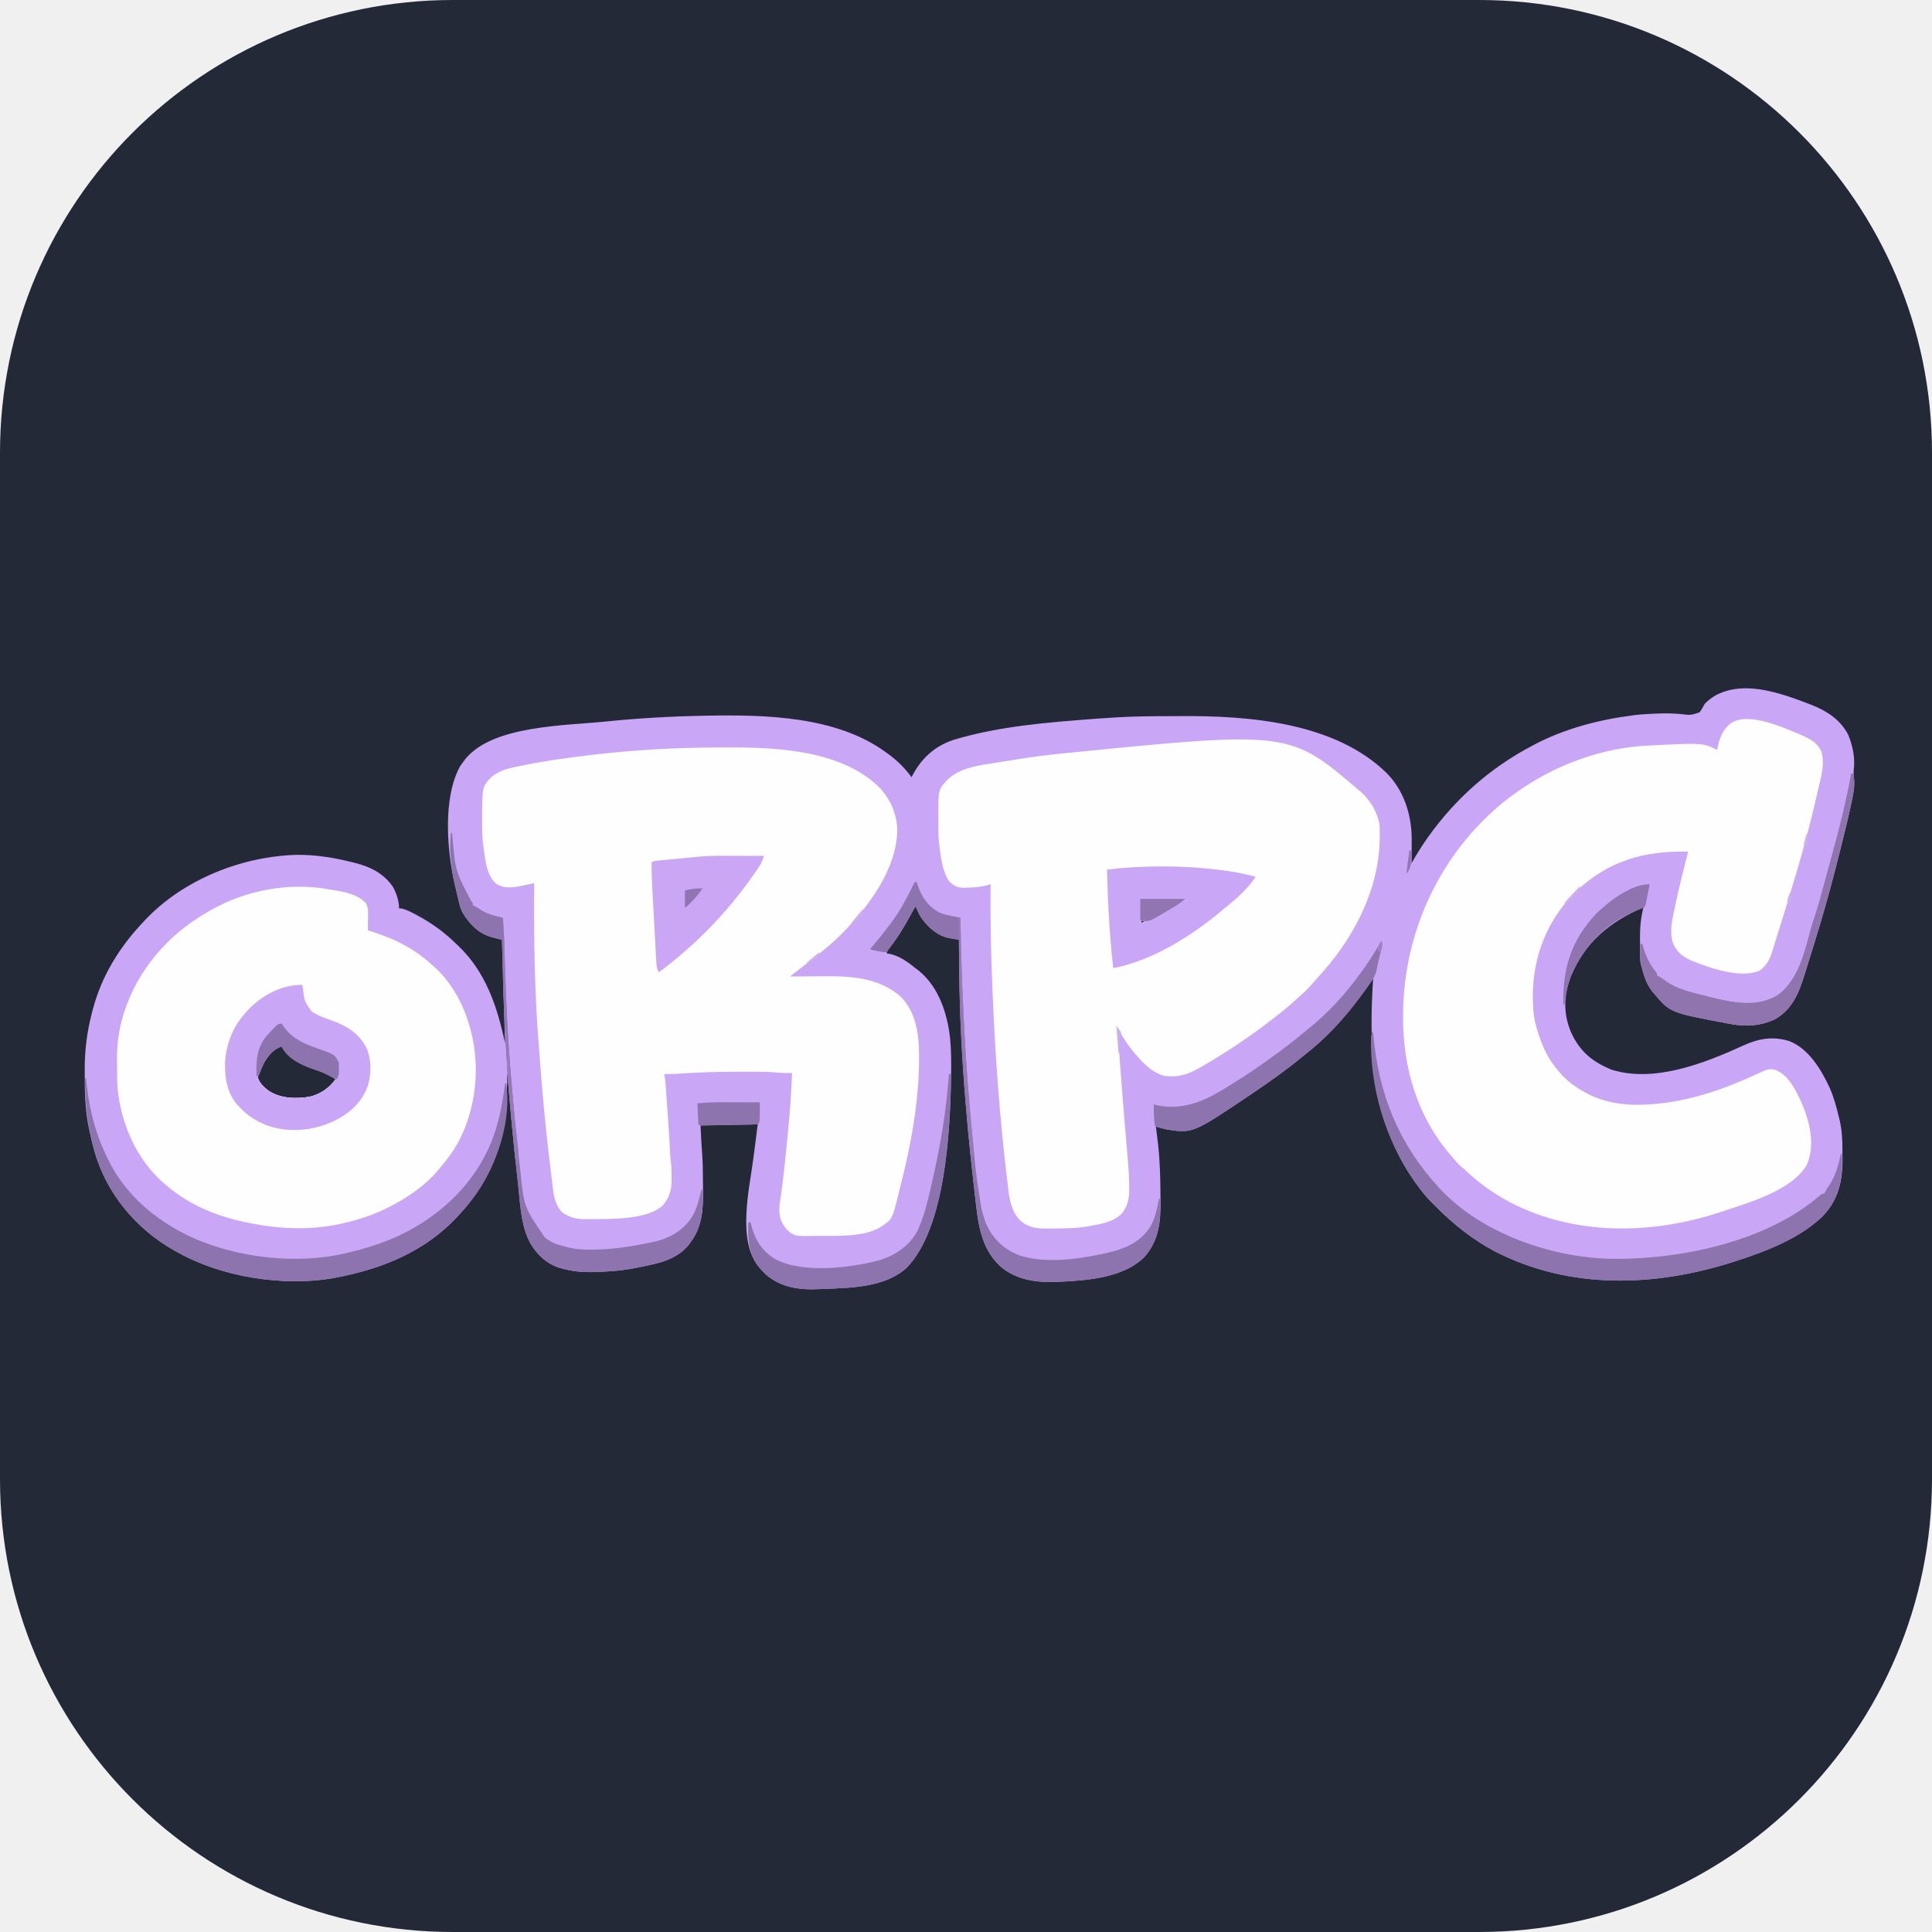
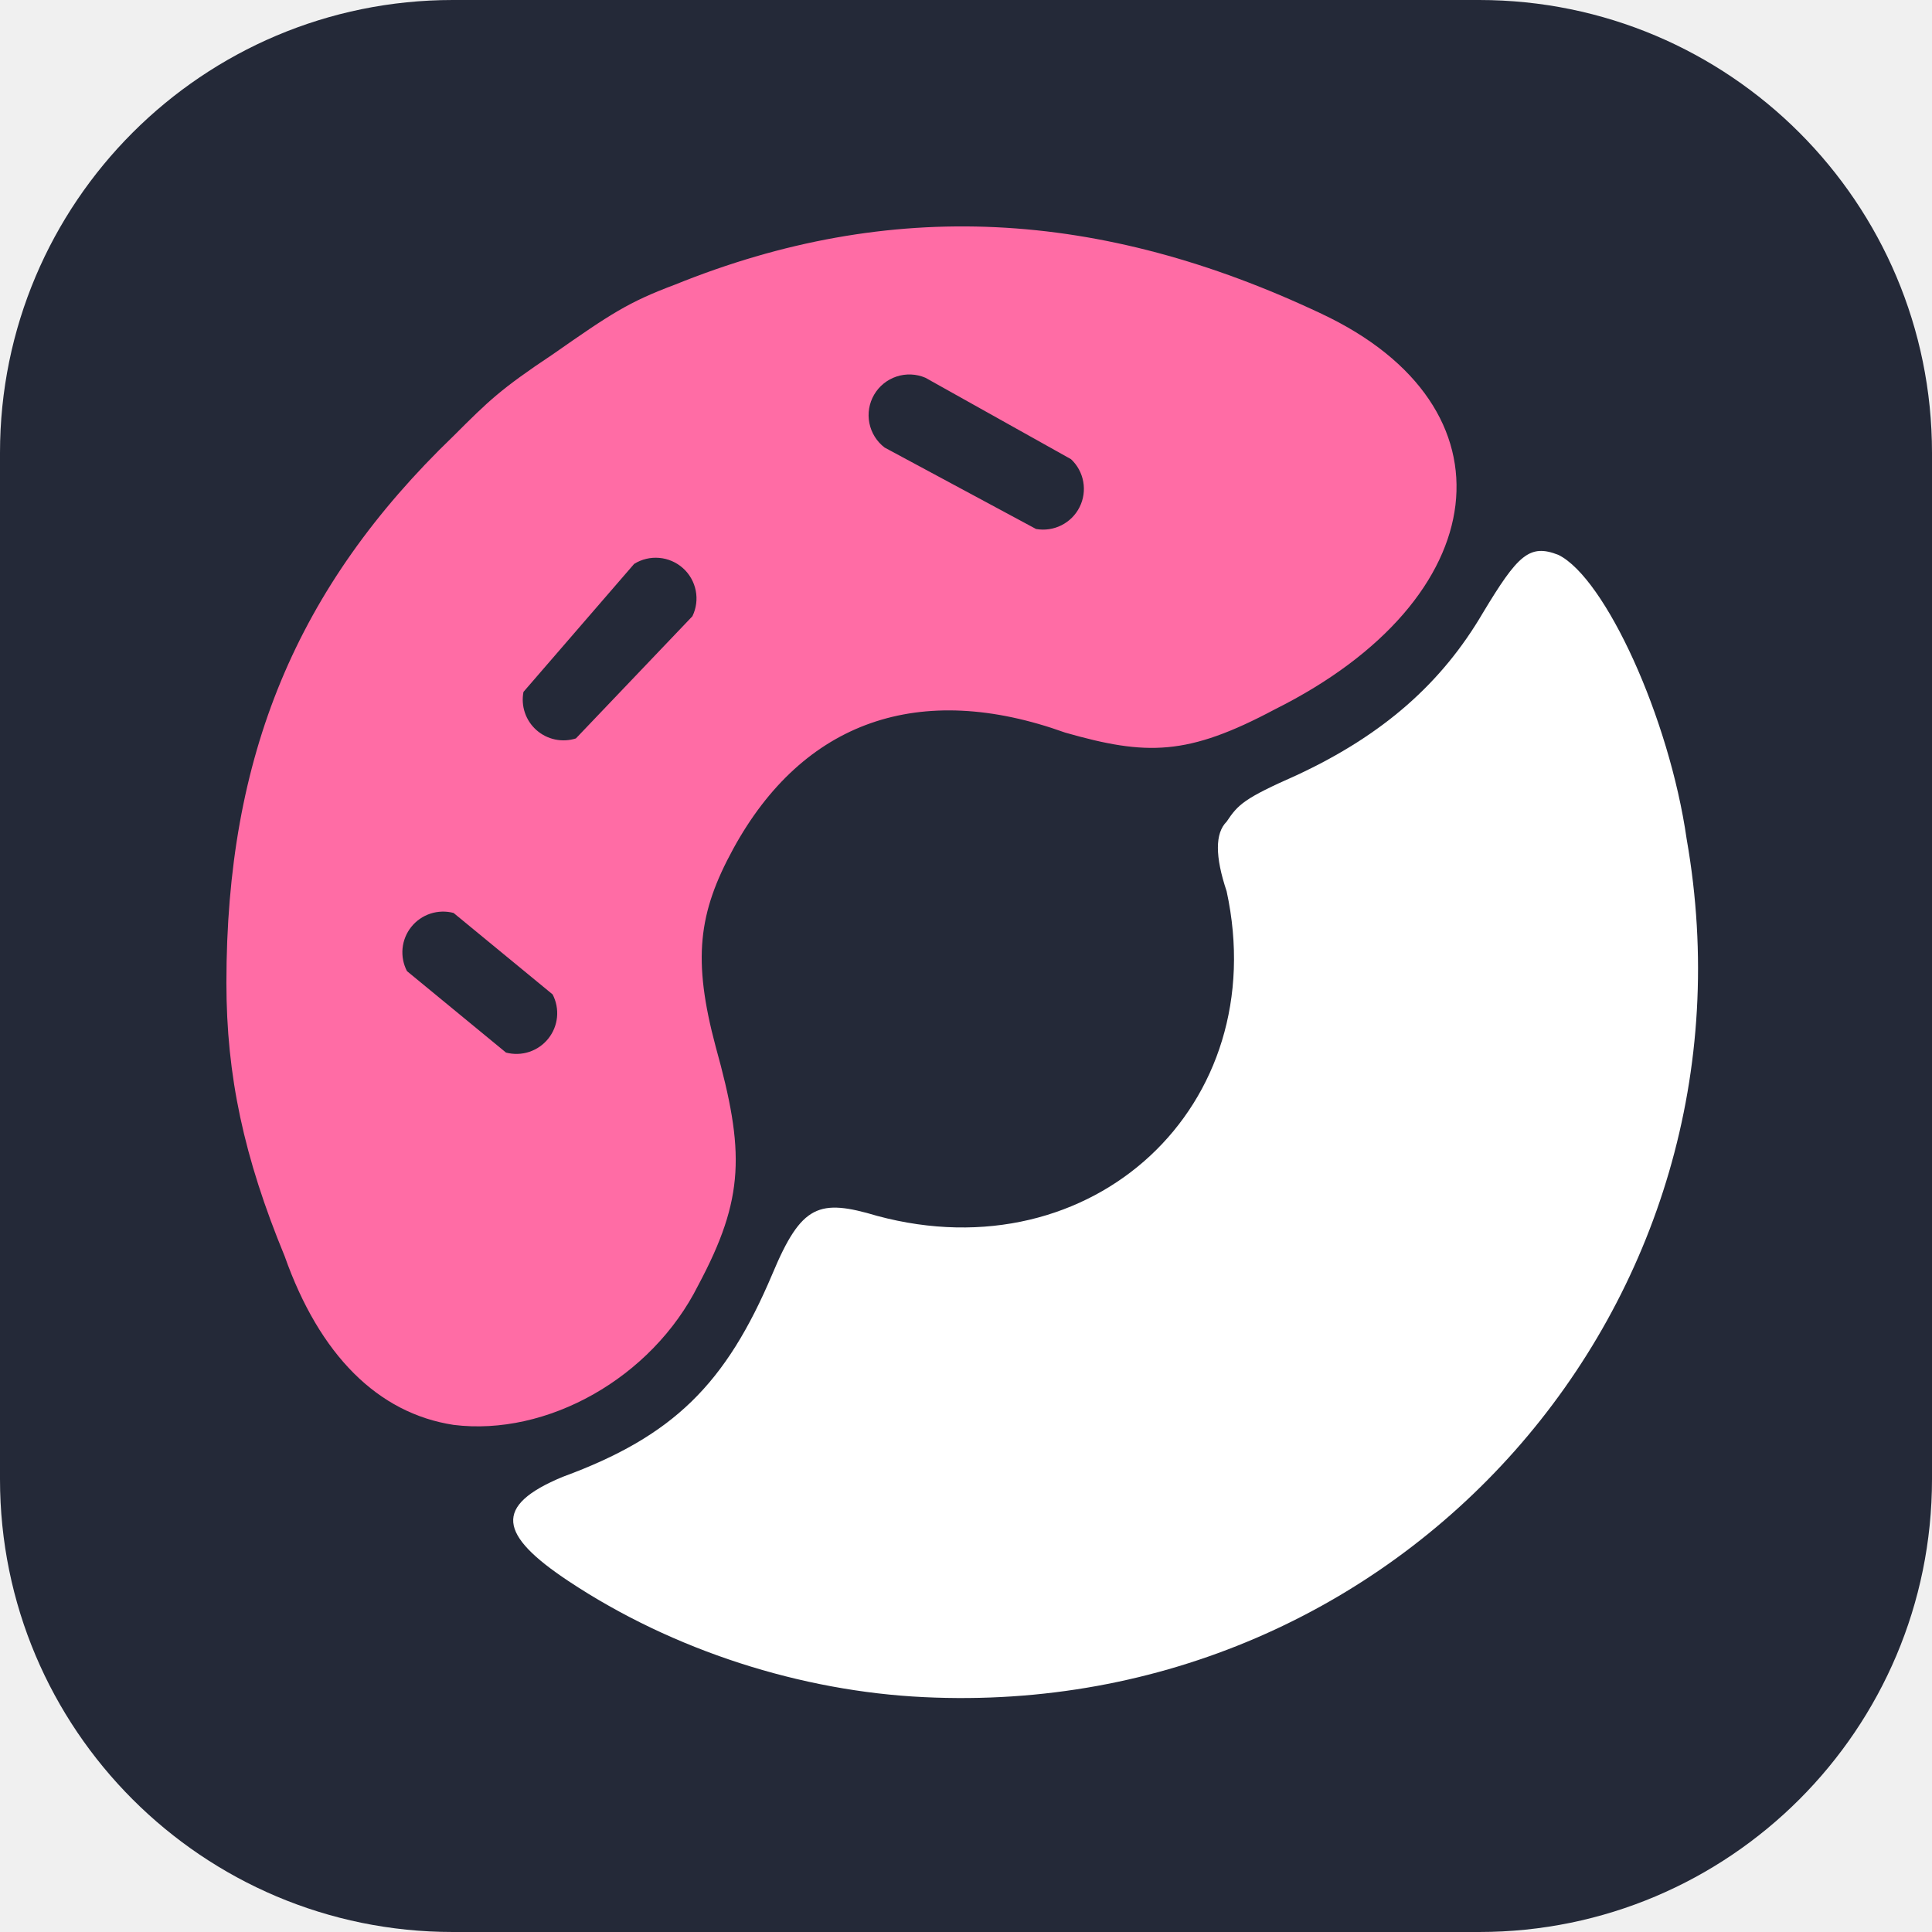
- <svg xmlns="http://www.w3.org/2000/svg" width="256" height="256" id="orpc" viewBox="0 0 256 256" fill="none">
-   <g clip-path="url(#clip0_228_2)">
-     <path d="M196 0H60C26.863 0 0 26.863 0 60V196C0 229.137 26.863 256 60 256H196C229.137 256 256 229.137 256 196V60C256 26.863 229.137 0 196 0Z" fill="#242938" />
-     <path d="M239.664 93.259C239.807 93.314 239.807 93.314 239.953 93.369C242.035 94.179 243.89 95.356 244.932 97.428C245.514 98.915 245.842 100.492 245.623 102.082C245.591 102.509 245.616 102.842 245.67 103.262C245.751 104.127 245.631 104.886 245.454 105.731C245.423 105.886 245.392 106.041 245.36 106.201C244.978 108.056 244.527 109.896 244.066 111.733C243.993 112.024 243.92 112.316 243.847 112.608C243.024 115.905 242.155 119.186 241.179 122.441C241.14 122.571 241.101 122.7 241.061 122.834C240.505 124.685 239.933 126.531 239.351 128.374C239.26 128.665 239.17 128.956 239.08 129.248C238.334 131.675 237.412 133.859 235.068 135.123C233.221 135.942 231.381 136.058 229.427 135.704C229.292 135.68 229.157 135.655 229.018 135.63C221.295 134.187 221.295 134.187 219.139 131.613C219.057 131.517 218.975 131.42 218.89 131.321C218.114 130.315 217.807 129.212 217.486 128C217.461 127.921 217.436 127.842 217.411 127.76C217.317 127.289 217.323 126.817 217.32 126.338C217.319 126.23 217.319 126.121 217.318 126.01C217.317 125.78 217.316 125.55 217.315 125.32C217.314 124.975 217.31 124.631 217.305 124.286C217.296 122.876 217.424 121.589 217.761 120.218C213.342 122.137 209.997 124.829 208.131 129.421C207.179 131.973 207.125 134.421 208.236 136.925C209.395 139.388 211.086 140.743 213.569 141.749C219.21 143.508 225.923 140.859 230.973 138.546C233.022 137.61 234.912 137.273 237.095 137.952C239.648 138.928 241.345 141.754 242.45 144.153C242.99 145.392 243.348 146.696 243.658 148.011C243.714 148.236 243.714 148.236 243.771 148.465C244.081 149.837 244.14 151.155 244.133 152.557C244.132 152.925 244.136 153.293 244.14 153.662C244.152 156.585 243.545 159.034 241.487 161.189C238.411 164.069 234.083 165.784 230.159 167.049C230.033 167.09 229.907 167.131 229.778 167.173C219.325 170.532 208.087 170.938 198.088 165.819C195.202 164.285 192.649 162.282 190.349 159.962C190.244 159.86 190.138 159.758 190.029 159.653C189.115 158.764 188.331 157.806 187.594 156.766C187.529 156.674 187.464 156.582 187.397 156.488C181.779 148.469 181.327 139.147 181.947 129.667C181.845 129.815 181.743 129.963 181.638 130.116C179.195 133.651 176.397 137.032 172.993 139.673C172.838 139.799 172.684 139.926 172.53 140.053C170.519 141.709 168.397 143.217 166.243 144.676C166.141 144.745 166.038 144.815 165.933 144.886C158.087 150.174 158.087 150.174 154.672 149.678C154.159 149.562 153.658 149.423 153.157 149.261C153.174 149.38 153.19 149.499 153.208 149.621C153.29 150.241 153.363 150.863 153.433 151.485C153.446 151.6 153.459 151.716 153.473 151.835C153.7 153.921 153.747 156.013 153.764 158.11C153.767 158.408 153.771 158.706 153.776 159.004C153.821 161.876 153.55 164.479 151.539 166.667C148.771 169.272 144.243 169.652 140.622 169.828C140.489 169.835 140.357 169.842 140.22 169.85C137.439 169.979 134.617 169.653 132.469 167.718C129.898 165.288 129.59 161.939 129.206 158.581C129.189 158.434 129.172 158.288 129.154 158.137C127.867 147.034 126.947 135.708 127.123 124.526C127.01 124.508 126.897 124.489 126.781 124.47C126.633 124.446 126.484 124.422 126.332 124.397C126.185 124.373 126.038 124.349 125.887 124.324C124.248 124.025 123.118 122.996 122.122 121.683C121.787 121.176 121.545 120.65 121.337 120.079C121.134 120.387 120.958 120.681 120.787 121.006C119.927 122.615 119.008 124.186 117.858 125.604C117.594 125.911 117.594 125.911 117.48 126.332C117.6 126.348 117.72 126.363 117.844 126.38C119.213 126.651 120.401 127.56 121.475 128.417C121.634 128.54 121.634 128.54 121.797 128.666C124.425 130.843 125.536 134.332 125.9 137.636C126.05 139.286 126.057 140.936 126.021 142.591C126.019 142.716 126.017 142.841 126.015 142.969C125.894 150.018 125.23 162.765 120.137 167.986C117.293 170.591 112.77 170.651 109.119 170.789C108.903 170.797 108.687 170.807 108.471 170.818C105.908 170.939 103.473 170.604 101.47 168.868C101.186 168.598 100.929 168.32 100.675 168.022C100.6 167.936 100.525 167.85 100.448 167.761C97.686 164.14 99.3 157.571 99.822 153.503C99.882 153.042 99.943 152.581 100.004 152.12C100.141 151.075 100.27 150.029 100.399 148.984C96.649 149.052 96.649 149.052 92.823 149.123C92.911 150.984 92.911 150.984 93.035 152.843C93.129 154.126 93.139 155.412 93.147 156.699C93.149 156.991 93.153 157.283 93.158 157.575C93.203 160.126 93.061 162.608 91.445 164.687C91.363 164.8 91.28 164.914 91.194 165.031C90.028 166.395 88.465 167.067 86.762 167.466C86.574 167.511 86.574 167.511 86.382 167.556C84.593 167.974 82.809 168.315 80.977 168.439C80.83 168.449 80.684 168.459 80.533 168.469C78.564 168.595 76.696 168.669 74.778 168.161C74.629 168.125 74.481 168.089 74.328 168.053C72.709 167.598 71.406 166.522 70.508 165.103C70.446 165.009 70.384 164.915 70.321 164.818C69.012 162.531 68.926 159.454 68.648 156.896C68.617 156.623 68.587 156.349 68.556 156.076C68.031 151.403 67.6 146.721 67.202 142.035C67.202 142.116 67.203 142.197 67.204 142.28C67.256 149.332 65.697 155.855 60.727 161.073C60.664 161.142 60.601 161.21 60.536 161.28C56.293 165.839 50.601 168.13 44.611 169.272C44.361 169.321 44.361 169.321 44.106 169.371C37.492 170.491 29.406 169.233 23.535 165.937C23.392 165.859 23.249 165.781 23.102 165.7C18.005 162.819 14.091 158.152 12.486 152.447C12.281 151.679 12.097 150.906 11.921 150.13C11.888 149.982 11.854 149.834 11.82 149.682C11.348 147.474 11.227 145.312 11.232 143.059C11.232 142.628 11.229 142.198 11.226 141.768C11.217 139.232 11.511 136.804 12.145 134.349C12.187 134.183 12.229 134.018 12.273 133.847C13.451 129.321 15.807 125.528 18.989 122.163C19.099 122.045 19.21 121.927 19.323 121.805C24.399 116.492 32.126 113.446 39.376 113.27C41.847 113.253 44.223 113.642 46.617 114.234C46.753 114.267 46.889 114.301 47.029 114.335C49.107 114.869 50.86 115.726 52.101 117.57C52.546 118.413 52.876 119.395 52.876 120.357C53.038 120.371 53.038 120.371 53.205 120.385C53.883 120.536 54.442 120.837 55.054 121.165C55.181 121.232 55.308 121.3 55.439 121.37C57.224 122.344 58.858 123.514 60.314 124.943C60.444 125.063 60.573 125.183 60.706 125.307C64.375 128.782 65.918 133.448 66.926 138.283C66.923 138.188 66.919 138.093 66.916 137.995C66.815 135.152 66.73 132.31 66.651 129.467C66.636 128.907 66.62 128.347 66.604 127.787C66.574 126.7 66.543 125.613 66.513 124.526C66.373 124.491 66.234 124.456 66.09 124.42C65.903 124.372 65.717 124.324 65.531 124.276C65.439 124.253 65.347 124.23 65.253 124.206C63.458 123.738 62.246 122.494 61.299 120.936C61.042 120.447 60.913 119.946 60.788 119.41C60.76 119.295 60.732 119.181 60.703 119.063C60.645 118.824 60.589 118.585 60.533 118.345C60.457 118.015 60.377 117.687 60.296 117.358C59.224 112.81 58.63 105.736 60.977 101.51C61.118 101.303 61.264 101.1 61.416 100.902C61.495 100.796 61.574 100.69 61.656 100.58C65.291 96.086 74.986 96.161 80.331 95.599C84.624 95.16 88.923 94.921 93.236 94.84C93.397 94.836 93.558 94.833 93.724 94.83C101.462 94.691 110.805 94.896 117.342 99.651C117.42 99.707 117.497 99.762 117.577 99.819C118.827 100.719 119.873 101.733 120.786 102.986C120.825 102.91 120.863 102.835 120.903 102.757C122.119 100.449 123.856 98.875 126.322 98.044C132.311 96.23 138.857 95.712 145.073 95.248C145.186 95.239 145.3 95.231 145.416 95.222C146.206 95.164 146.995 95.112 147.785 95.065C147.9 95.058 148.015 95.052 148.134 95.045C150.459 94.913 152.785 94.896 155.113 94.893C155.534 94.892 155.955 94.89 156.375 94.887C165.492 94.82 176.851 95.701 183.737 102.43C186.008 104.712 187.048 107.943 187.057 111.124C187.056 111.515 187.054 111.906 187.052 112.297C187.051 112.499 187.051 112.702 187.05 112.904C187.049 113.397 187.046 113.889 187.043 114.381C187.102 114.277 187.161 114.172 187.222 114.064C187.752 113.134 188.307 112.235 188.92 111.359C189.003 111.24 189.086 111.121 189.172 110.999C192.797 105.865 197.47 101.73 203.022 98.817C203.115 98.767 203.208 98.718 203.304 98.666C207.276 96.561 211.951 95.341 216.384 94.787C216.478 94.775 216.572 94.763 216.669 94.75C217.559 94.641 218.45 94.597 219.346 94.561C219.507 94.554 219.668 94.547 219.833 94.54C220.826 94.502 221.789 94.535 222.778 94.621C224.04 94.774 224.04 94.774 225.198 94.388C225.471 94.026 225.672 93.656 225.889 93.259C226.69 92.45 227.559 91.91 228.644 91.591C228.871 91.524 228.871 91.524 229.103 91.456C232.488 90.616 236.504 92.037 239.664 93.259ZM151.229 122.024C151.229 122.116 151.229 122.208 151.229 122.302C151.41 122.211 151.592 122.119 151.78 122.024C151.598 122.024 151.416 122.024 151.229 122.024ZM35.795 139.534C35.049 140.4 34.392 141.464 34.142 142.591C34.249 143.405 34.886 143.964 35.489 144.462C37.086 145.577 39.206 145.639 41.073 145.315C42.513 144.952 43.587 144.182 44.473 143.008C43.603 142.358 42.76 141.965 41.735 141.627C40.606 141.234 39.64 140.83 38.688 140.09C38.604 140.029 38.52 139.967 38.434 139.904C38.067 139.62 37.799 139.324 37.551 138.935C37.472 138.811 37.392 138.688 37.31 138.561C36.716 138.561 36.212 139.149 35.795 139.534Z" fill="#C9A6F6" />
-     <path d="M95.18 99.044C95.477 99.043 95.773 99.042 96.07 99.04C102.713 99.006 111.217 99.328 116.357 104.176C117.907 105.733 118.855 107.784 118.892 110.004C118.833 114.857 115.448 119.64 112.246 122.997C112.174 123.073 112.102 123.148 112.029 123.225C111.053 124.245 110.049 125.182 108.94 126.054C108.793 126.172 108.646 126.29 108.499 126.407C107.599 127.127 106.689 127.833 105.777 128.536C105.67 128.619 105.563 128.701 105.452 128.786C105.191 128.988 104.93 129.189 104.669 129.39C104.806 129.388 104.806 129.388 104.946 129.387C105.907 129.377 106.868 129.371 107.829 129.367C108.186 129.365 108.543 129.362 108.901 129.358C112.65 129.321 116.399 129.479 119.357 132.068C121.398 134.159 121.782 137.09 121.785 139.89C121.785 139.987 121.785 140.084 121.785 140.184C121.776 145.934 120.717 151.772 119.271 157.322C119.218 157.542 119.165 157.762 119.113 157.983C118.25 161.562 118.25 161.562 116.654 162.602C114.4 163.973 110.858 163.741 108.31 163.755C108.097 163.757 107.884 163.759 107.671 163.763C105.281 163.809 105.281 163.809 104.223 162.89C103.355 161.846 103.202 161.027 103.292 159.684C103.347 159.243 103.414 158.804 103.48 158.365C103.709 156.79 103.886 155.213 104.05 153.63C104.064 153.49 104.079 153.35 104.094 153.205C104.476 149.536 104.828 145.863 104.945 142.174C104.865 142.176 104.784 142.178 104.702 142.179C104.061 142.186 103.434 142.168 102.796 142.106C101.943 142.031 101.096 142.013 100.24 142.012C100.084 142.011 99.929 142.011 99.768 142.01C99.267 142.009 98.766 142.009 98.264 142.009C98.008 142.009 98.008 142.009 97.746 142.009C95.05 142.009 92.374 142.097 89.684 142.287C89.122 142.32 88.565 142.323 88.002 142.313C88.023 142.412 88.045 142.512 88.067 142.614C88.138 142.998 88.176 143.37 88.204 143.759C88.219 143.98 88.219 143.98 88.236 144.206C88.246 144.364 88.257 144.522 88.269 144.685C88.28 144.851 88.292 145.016 88.304 145.187C88.329 145.538 88.353 145.889 88.378 146.24C88.414 146.769 88.452 147.297 88.489 147.826C88.601 149.416 88.713 151.006 88.781 152.598C88.803 153.074 88.838 153.543 88.9 154.015C88.981 154.658 88.991 155.285 88.992 155.932C88.993 156.05 88.995 156.168 88.997 156.29C89 157.616 88.73 158.657 87.864 159.684C85.784 161.691 80.772 161.513 78.127 161.534C77.954 161.538 77.781 161.542 77.604 161.546C76.372 161.555 75.556 161.351 74.528 160.683C73.62 159.767 73.395 158.595 73.247 157.347C73.228 157.19 73.228 157.19 73.208 157.03C73.165 156.685 73.123 156.339 73.082 155.993C73.067 155.871 73.052 155.75 73.037 155.625C72.926 154.709 72.818 153.792 72.712 152.875C72.697 152.746 72.682 152.618 72.666 152.485C72.197 148.45 71.832 144.41 71.533 140.358C71.486 139.714 71.435 139.069 71.384 138.425C70.817 131.303 70.729 124.163 70.783 117.022C70.705 117.039 70.628 117.055 70.548 117.073C70.19 117.15 69.832 117.225 69.475 117.3C69.352 117.326 69.23 117.353 69.104 117.38C67.964 117.617 66.875 117.768 65.824 117.161C64.418 116.102 64.271 113.665 64.033 112.019C63.895 110.962 63.874 109.914 63.879 108.849C63.879 108.689 63.88 108.529 63.88 108.365C63.907 104.208 63.907 104.208 65.114 102.969C65.947 102.239 67.009 101.901 68.071 101.675C68.197 101.647 68.322 101.62 68.451 101.591C71.624 100.917 74.863 100.439 78.084 100.068C78.351 100.036 78.351 100.036 78.623 100.004C84.127 99.357 89.64 99.058 95.18 99.044Z" fill="#FEFEFE" />
-     <path d="M180.156 104.793C180.257 104.878 180.358 104.962 180.462 105.05C181.639 106.127 182.647 107.863 182.812 109.481C182.829 109.902 182.83 110.321 182.825 110.742C182.823 110.971 182.823 110.971 182.82 111.205C182.687 118.22 179.152 124.673 174.469 129.681C174.163 130.011 173.868 130.347 173.578 130.692C173.192 131.142 172.774 131.53 172.324 131.914C172.006 132.189 171.699 132.473 171.392 132.759C170.537 133.536 169.635 134.243 168.723 134.948C168.598 135.046 168.598 135.046 168.47 135.145C165.569 137.402 162.497 139.438 159.321 141.28C159.202 141.349 159.082 141.419 158.958 141.491C157.398 142.385 156.019 142.829 154.196 142.537C152.401 142.027 151.045 140.438 149.92 139.022C149.861 138.948 149.802 138.875 149.742 138.799C149.108 137.982 148.59 137.087 148.06 136.199C148.15 137.411 148.24 138.623 148.33 139.836C148.353 140.141 148.376 140.447 148.398 140.753C148.573 143.107 148.754 145.461 148.95 147.813C148.979 148.161 149.008 148.508 149.036 148.856C149.055 149.085 149.074 149.315 149.093 149.544C149.102 149.657 149.112 149.769 149.121 149.885C149.167 150.441 149.214 150.996 149.262 151.551C149.607 155.578 149.607 155.578 149.625 157.393C149.628 157.567 149.628 157.567 149.631 157.745C149.624 158.968 149.337 160.082 148.48 160.97C147.317 161.97 145.804 162.203 144.341 162.463C144.203 162.488 144.203 162.488 144.062 162.514C142.534 162.774 140.987 162.773 139.442 162.785C139.34 162.786 139.237 162.787 139.132 162.789C137.563 162.806 136.268 162.764 135.082 161.62C133.788 160.206 133.684 158.284 133.468 156.444C133.456 156.35 133.445 156.256 133.433 156.159C132.459 148.056 131.874 139.905 131.53 131.752C131.524 131.604 131.518 131.455 131.511 131.303C131.311 126.586 131.214 121.881 131.255 117.161C131.033 117.227 131.033 117.227 130.806 117.294C129.881 117.553 128.956 117.608 128.001 117.621C127.901 117.625 127.801 117.629 127.698 117.633C126.835 117.643 126.35 117.345 125.728 116.735C124.887 115.407 124.712 113.829 124.505 112.297C124.481 112.123 124.457 111.95 124.433 111.771C124.327 110.911 124.342 110.047 124.342 109.182C124.342 108.869 124.339 108.557 124.337 108.244C124.322 104.602 124.322 104.602 125.583 103.278C127.352 101.617 129.888 101.403 132.185 101.032C132.39 100.998 132.596 100.964 132.801 100.93C133.433 100.825 134.066 100.724 134.699 100.624C134.861 100.598 134.861 100.598 135.027 100.571C136.864 100.277 138.703 100.047 140.553 99.86C140.698 99.845 140.843 99.83 140.993 99.815C170.871 96.829 170.871 96.829 180.156 104.793ZM151.229 122.024C151.229 122.116 151.229 122.208 151.229 122.302C151.41 122.211 151.592 122.119 151.78 122.024C151.598 122.024 151.416 122.024 151.229 122.024Z" fill="#FEFEFE" />
-     <path d="M238.715 97.411C239.831 97.898 240.783 98.394 241.322 99.539C241.842 101.075 241.325 102.881 240.964 104.402C240.913 104.622 240.863 104.841 240.813 105.061C240.663 105.713 240.508 106.365 240.352 107.016C240.329 107.112 240.307 107.208 240.283 107.307C238.979 112.774 237.308 118.131 235.636 123.492C235.541 123.801 235.445 124.109 235.35 124.418C235.206 124.886 235.059 125.353 234.911 125.82C234.854 126.008 234.854 126.008 234.795 126.201C234.481 127.173 234 128.048 233.138 128.625C230.622 129.694 226.562 128.268 224.178 127.31C223.051 126.824 222.231 126.216 221.714 125.067C221.167 123.555 221.558 121.947 221.885 120.426C221.928 120.223 221.97 120.019 222.013 119.816C222.506 117.48 223.092 115.165 223.685 112.853C217.898 112.701 213.071 114.063 208.782 118.169C205.146 121.75 203.211 126.46 203.112 131.56C203.101 133.107 203.135 134.568 203.573 136.06C203.601 136.157 203.628 136.254 203.656 136.353C204.262 138.468 205.122 140.391 206.604 142.035C206.774 142.226 206.774 142.226 206.947 142.421C207.838 143.371 208.772 144.055 209.91 144.676C210.039 144.75 210.168 144.824 210.3 144.9C212.814 146.215 215.665 146.531 218.45 146.343C218.597 146.334 218.743 146.324 218.895 146.314C223.775 145.96 228.36 144.362 232.781 142.323C234.323 141.614 234.323 141.614 235.256 141.757C237.13 142.534 238.085 144.712 238.871 146.474C239.86 148.892 240.488 151.754 239.457 154.256C237.595 157.711 231.63 159.386 228.23 160.518C228.02 160.588 228.02 160.588 227.805 160.659C218.833 163.591 208.815 163.759 200.267 159.406C198.112 158.274 196.134 156.907 194.36 155.228C194.065 154.949 194.065 154.949 193.715 154.677C193.215 154.269 192.829 153.786 192.416 153.292C192.31 153.17 192.205 153.048 192.096 152.922C187.767 147.836 185.905 141.445 185.916 134.818C185.916 134.717 185.916 134.617 185.916 134.513C185.935 125.747 189.046 117.257 194.757 110.629C194.859 110.511 194.859 110.511 194.963 110.391C200.71 103.784 209.171 99.401 217.899 98.817C225.652 98.42 225.652 98.42 227.542 99.373C227.584 99.115 227.584 99.115 227.628 98.852C227.899 97.632 228.412 96.456 229.47 95.76C231.804 94.309 236.457 96.464 238.715 97.411Z" fill="#FEFEFE" />
-     <path d="M43.647 117.856C43.83 117.885 44.013 117.914 44.197 117.942C45.71 118.189 47.374 118.499 48.468 119.662C48.737 120.1 48.776 120.429 48.77 120.941C48.769 121.145 48.769 121.145 48.767 121.354C48.764 121.565 48.764 121.565 48.761 121.781C48.759 121.925 48.758 122.068 48.757 122.216C48.754 122.569 48.749 122.922 48.743 123.275C48.83 123.302 48.916 123.328 49.005 123.355C52.307 124.378 55.031 125.73 57.559 128.139C57.663 128.234 57.766 128.33 57.872 128.428C59.999 130.46 61.459 133.233 62.243 136.06C62.283 136.201 62.324 136.341 62.365 136.486C63.696 141.429 63.064 147.12 60.584 151.606C59.911 152.76 59.116 153.808 58.248 154.82C58.154 154.932 58.06 155.043 57.964 155.158C56.259 157.15 54.078 158.624 51.774 159.823C51.689 159.867 51.603 159.912 51.516 159.957C49.471 161.006 47.267 161.715 45.024 162.185C44.927 162.206 44.831 162.227 44.731 162.249C41.221 162.976 37.236 162.856 33.729 162.185C33.599 162.161 33.47 162.138 33.337 162.113C29.159 161.324 25.276 159.857 22.02 157.044C21.898 156.941 21.777 156.839 21.652 156.734C18.064 153.6 16.014 148.849 15.573 144.136C15.517 143.251 15.515 142.366 15.513 141.479C15.511 141.137 15.507 140.794 15.503 140.451C15.489 138.432 15.727 136.464 16.329 134.531C16.364 134.417 16.4 134.302 16.436 134.184C18.241 128.505 22.281 123.842 27.392 120.913C27.547 120.822 27.701 120.731 27.86 120.638C32.545 117.952 38.339 116.862 43.647 117.856ZM35.795 139.534C35.049 140.4 34.392 141.464 34.142 142.591C34.249 143.405 34.886 143.964 35.489 144.462C37.086 145.578 39.206 145.639 41.073 145.315C42.513 144.952 43.587 144.182 44.473 143.008C43.603 142.358 42.76 141.965 41.735 141.627C40.606 141.234 39.64 140.83 38.688 140.09C38.604 140.029 38.52 139.967 38.434 139.904C38.067 139.62 37.799 139.324 37.551 138.935C37.472 138.812 37.392 138.688 37.31 138.561C36.716 138.561 36.212 139.149 35.795 139.534Z" fill="#FEFEFE" />
-     <path d="M40.065 130.501C40.089 130.649 40.112 130.796 40.136 130.949C40.344 132.689 40.344 132.689 41.311 134.046C42.148 134.554 42.97 134.897 43.896 135.2C45.874 135.891 47.479 136.842 48.514 138.764C49.24 140.33 49.228 142.225 48.746 143.871C47.93 146.125 46.294 147.55 44.197 148.567C41.448 149.854 38.262 150.139 35.382 149.122C33.988 148.576 32.837 147.86 31.8 146.76C31.72 146.679 31.64 146.597 31.557 146.514C30.101 144.937 29.756 142.815 29.825 140.731C29.964 138.351 30.891 136.021 32.489 134.253C32.596 134.131 32.703 134.009 32.813 133.883C34.66 131.888 37.328 130.47 40.065 130.501ZM35.795 139.534C35.049 140.4 34.392 141.464 34.142 142.591C34.249 143.405 34.886 143.964 35.489 144.462C37.086 145.577 39.206 145.639 41.073 145.315C42.513 144.952 43.587 144.182 44.473 143.008C43.603 142.358 42.76 141.965 41.735 141.627C40.606 141.234 39.64 140.83 38.688 140.09C38.604 140.029 38.52 139.967 38.434 139.904C38.067 139.62 37.799 139.324 37.551 138.935C37.472 138.811 37.392 138.688 37.31 138.561C36.716 138.561 36.212 139.149 35.795 139.534Z" fill="#CAA6F6" />
-     <path d="M181.809 136.755C181.854 136.755 181.9 136.755 181.947 136.755C181.955 136.853 181.963 136.951 181.971 137.053C182.652 144.91 185.3 151.53 190.625 157.322C190.736 157.445 190.736 157.445 190.849 157.571C196.298 163.371 205.313 166.536 213.051 166.788C222.291 166.997 233.917 164.638 241.119 158.433C241.454 158.155 241.454 158.155 241.73 158.155C241.766 158.078 241.802 158 241.839 157.919C242.022 157.568 242.238 157.257 242.462 156.931C243.245 155.703 243.619 154.29 243.934 152.875C243.979 152.875 244.025 152.875 244.071 152.875C244.179 155.968 243.862 158.554 241.73 160.935C238.782 164.021 234.099 165.78 230.159 167.049C230.033 167.09 229.907 167.131 229.778 167.173C219.325 170.532 208.087 170.938 198.088 165.819C195.202 164.286 192.649 162.282 190.349 159.962C190.244 159.86 190.138 159.758 190.029 159.654C189.115 158.764 188.331 157.806 187.594 156.766C187.529 156.674 187.464 156.582 187.397 156.488C183.542 150.986 181.489 144.065 181.671 137.311C181.74 136.972 181.74 136.972 181.809 136.755Z" fill="#8E74AE" />
-     <path d="M161.147 115.215C161.345 115.238 161.345 115.238 161.547 115.26C163.194 115.449 164.785 115.734 166.381 116.188C165.267 117.826 163.785 119.133 162.249 120.357C162.013 120.557 161.778 120.756 161.543 120.956C157.651 124.148 152.504 127.361 147.509 128.278C147.015 123.932 146.796 119.587 146.683 115.215C151.416 114.685 156.417 114.645 161.147 115.215ZM151.229 122.024C151.229 122.116 151.229 122.208 151.229 122.302C151.41 122.211 151.592 122.119 151.78 122.024C151.598 122.024 151.416 122.024 151.229 122.024Z" fill="#CAA6F6" />
-     <path d="M11.275 142.869C11.321 142.869 11.366 142.869 11.413 142.869C11.422 142.99 11.431 143.11 11.44 143.234C11.795 147.037 12.785 150.762 14.582 154.125C14.658 154.271 14.734 154.417 14.813 154.567C16.995 158.543 20.634 161.59 24.637 163.575C24.733 163.623 24.829 163.67 24.927 163.719C30.98 166.636 39.183 167.619 45.713 166.076C45.861 166.042 46.01 166.008 46.163 165.972C50.407 164.976 54.214 163.471 57.697 160.796C57.83 160.694 57.963 160.592 58.099 160.487C61.906 157.482 64.745 153.453 65.962 148.706C65.988 148.607 66.014 148.509 66.041 148.408C66.462 146.813 66.705 145.197 66.926 143.564C66.972 143.564 67.017 143.564 67.064 143.564C67.833 148.304 65.887 154.224 63.208 158.062C62.445 159.123 61.627 160.128 60.727 161.074C60.664 161.142 60.601 161.21 60.536 161.28C56.293 165.839 50.601 168.13 44.611 169.272C44.444 169.305 44.278 169.338 44.106 169.371C37.492 170.491 29.406 169.233 23.535 165.937C23.392 165.859 23.249 165.781 23.102 165.7C18.005 162.819 14.091 158.152 12.486 152.448C11.629 149.226 11.216 146.197 11.275 142.869Z" fill="#8E74AE" />
-     <path d="M97.834 113.4C98.163 113.401 98.493 113.401 98.823 113.402C99.624 113.404 100.425 113.406 101.226 113.409C101.068 113.927 100.903 114.366 100.599 114.814C100.494 114.969 100.494 114.969 100.387 115.128C100.312 115.237 100.236 115.346 100.158 115.459C100.039 115.632 100.039 115.632 99.918 115.808C96.419 120.852 92.208 125.172 87.313 128.834C86.968 128.298 86.973 127.725 86.943 127.106C86.936 126.988 86.93 126.87 86.922 126.748C86.9 126.358 86.88 125.967 86.86 125.577C86.845 125.304 86.83 125.032 86.815 124.759C86.783 124.187 86.752 123.616 86.722 123.044C86.684 122.314 86.644 121.585 86.604 120.856C86.573 120.293 86.542 119.729 86.512 119.166C86.497 118.897 86.483 118.629 86.468 118.36C86.393 116.987 86.323 115.619 86.349 114.243C86.805 114.013 87.317 114.021 87.819 113.973C87.999 113.956 87.999 113.956 88.184 113.938C88.44 113.913 88.696 113.888 88.952 113.863C89.338 113.826 89.723 113.789 90.108 113.751C90.723 113.691 91.338 113.633 91.953 113.577C92.221 113.552 92.489 113.526 92.757 113.5C94.445 113.351 96.141 113.394 97.834 113.4Z" fill="#CAA6F5" />
-     <path d="M121.199 116.883C121.29 116.883 121.381 116.883 121.475 116.883C121.515 117.022 121.515 117.022 121.557 117.163C122.083 118.801 122.973 120.113 124.51 120.932C125.012 121.154 125.542 121.252 126.078 121.361C126.192 121.385 126.306 121.409 126.423 121.434C126.702 121.493 126.981 121.551 127.26 121.608C127.263 121.774 127.265 121.941 127.268 122.113C127.335 126.268 127.466 130.416 127.677 134.566C127.7 135.009 127.722 135.453 127.744 135.896C127.993 140.848 128.356 145.777 128.863 150.708C128.917 151.248 128.97 151.788 129.023 152.327C129.041 152.516 129.059 152.705 129.078 152.894C129.113 153.251 129.147 153.608 129.182 153.965C129.309 155.263 129.477 156.55 129.688 157.837C129.742 158.17 129.793 158.503 129.843 158.837C130.075 160.406 130.075 160.406 130.566 161.907C130.613 162.018 130.659 162.128 130.707 162.241C131.597 164.191 133.042 165.55 135.019 166.321C138.187 167.408 142.371 166.915 145.564 166.259C145.654 166.24 145.744 166.222 145.837 166.203C148.393 165.672 150.79 164.966 152.331 162.689C153.061 161.529 153.306 160.181 153.57 158.85C153.616 158.85 153.661 158.85 153.708 158.85C153.836 161.644 153.647 164.163 151.802 166.381C149.139 169.276 144.315 169.649 140.622 169.828C140.489 169.835 140.357 169.842 140.22 169.85C137.439 169.979 134.617 169.653 132.469 167.718C129.898 165.288 129.59 161.939 129.206 158.581C129.18 158.361 129.18 158.361 129.154 158.138C127.867 147.034 126.947 135.708 127.123 124.526C127.01 124.508 126.897 124.489 126.781 124.471C126.633 124.446 126.484 124.422 126.332 124.397C126.185 124.373 126.038 124.349 125.887 124.324C124.248 124.025 123.118 122.996 122.122 121.683C121.787 121.176 121.545 120.65 121.337 120.079C121.134 120.387 120.958 120.681 120.787 121.006C120 122.479 119.136 123.861 118.169 125.221C118.039 125.404 117.909 125.587 117.78 125.771C117.681 125.91 117.582 126.05 117.48 126.193C116.713 126.123 116.011 126.013 115.276 125.777C115.352 125.688 115.352 125.688 115.43 125.597C116.231 124.658 117.003 123.699 117.756 122.719C117.824 122.63 117.893 122.541 117.964 122.449C119.277 120.72 120.243 118.831 121.199 116.883Z" fill="#8E74AE" />
-     <path d="M59.763 110.352C59.809 110.352 59.854 110.352 59.901 110.352C59.913 110.493 59.925 110.635 59.937 110.781C60.344 115.414 60.344 115.414 62.439 119.404C62.656 119.662 62.656 119.662 62.656 119.94C62.774 119.997 62.774 119.997 62.894 120.054C63.214 120.222 63.501 120.416 63.801 120.618C64.696 121.17 65.639 121.369 66.651 121.608C66.789 123.564 66.839 125.522 66.892 127.482C67.032 132.603 67.271 137.699 67.722 142.803C67.754 143.162 67.785 143.522 67.816 143.882C68.108 147.251 68.423 150.617 68.821 153.976C68.855 154.264 68.888 154.553 68.921 154.841C69.417 159.927 69.417 159.927 72.214 163.994C72.863 164.484 73.472 164.817 74.261 165.01C74.509 165.071 74.756 165.138 75.001 165.21C76.105 165.523 77.139 165.59 78.282 165.581C78.419 165.581 78.419 165.581 78.559 165.58C81.183 165.564 83.75 165.158 86.314 164.617C86.502 164.578 86.502 164.578 86.694 164.538C88.724 164.079 90.483 163.053 91.663 161.307C92.351 160.158 92.643 158.89 92.961 157.6C93.006 157.6 93.052 157.6 93.099 157.6C93.212 160.16 93.072 162.594 91.445 164.687C91.363 164.8 91.28 164.914 91.194 165.031C90.028 166.396 88.465 167.067 86.762 167.466C86.574 167.511 86.574 167.511 86.382 167.557C84.593 167.974 82.809 168.315 80.977 168.439C80.83 168.449 80.684 168.459 80.533 168.469C78.564 168.595 76.696 168.67 74.778 168.161C74.629 168.125 74.481 168.09 74.328 168.053C72.709 167.598 71.406 166.523 70.508 165.104C70.446 165.01 70.384 164.916 70.321 164.819C69.012 162.531 68.925 159.454 68.648 156.896C68.617 156.62 68.587 156.344 68.556 156.068C68.421 154.865 68.293 153.662 68.166 152.458C68.149 152.296 68.132 152.133 68.114 151.966C67.154 142.841 66.69 133.698 66.513 124.526C66.373 124.491 66.234 124.456 66.09 124.42C65.903 124.372 65.717 124.324 65.531 124.276C65.439 124.253 65.347 124.23 65.253 124.207C63.458 123.738 62.246 122.495 61.299 120.936C61.042 120.448 60.913 119.946 60.788 119.41C60.76 119.296 60.732 119.181 60.703 119.063C60.645 118.824 60.589 118.585 60.533 118.346C60.457 118.016 60.377 117.687 60.296 117.358C59.999 116.096 59.828 114.84 59.72 113.548C59.708 113.405 59.696 113.263 59.683 113.116C59.615 112.178 59.65 111.284 59.763 110.352Z" fill="#8E74AE" />
-     <path d="M183.049 124.665C183.2 125.124 183.172 125.261 183.059 125.717C183.029 125.841 182.998 125.966 182.967 126.095C182.934 126.225 182.902 126.355 182.868 126.489C182.805 126.744 182.743 126.999 182.68 127.254C182.648 127.38 182.616 127.506 182.584 127.635C182.53 127.864 182.482 128.094 182.444 128.326C182.291 129.239 181.875 129.859 181.335 130.597C181.249 130.718 181.162 130.839 181.073 130.964C180.816 131.321 180.556 131.676 180.294 132.03C180.224 132.125 180.154 132.22 180.081 132.318C178.071 135.026 175.649 137.612 172.993 139.673C172.838 139.799 172.684 139.926 172.53 140.053C170.519 141.709 168.397 143.217 166.243 144.676C166.141 144.745 166.038 144.815 165.933 144.886C158.093 150.171 158.093 150.171 154.672 149.678C153.268 149.373 153.268 149.373 153.019 149.123C152.887 148.2 152.866 147.274 152.882 146.343C152.955 146.363 153.029 146.383 153.105 146.404C156.031 147.103 158.74 146.278 161.284 144.815C161.368 144.767 161.452 144.719 161.538 144.669C162.15 144.314 162.751 143.941 163.351 143.564C163.503 143.469 163.503 143.469 163.658 143.373C165.147 142.446 166.595 141.476 168.014 140.443C168.318 140.223 168.624 140.004 168.929 139.786C170.245 138.843 171.512 137.854 172.755 136.814C172.964 136.64 173.177 136.468 173.39 136.298C175.993 134.208 178.188 131.807 180.156 129.112C180.22 129.024 180.285 128.936 180.351 128.846C181.175 127.719 181.925 126.563 182.635 125.36C182.773 125.128 182.911 124.896 183.049 124.665Z" fill="#8E74AE" />
-     <path d="M245.311 102.43C245.448 102.499 245.448 102.499 245.587 102.569C245.833 103.644 245.677 104.669 245.454 105.731C245.407 105.963 245.407 105.963 245.36 106.201C244.978 108.057 244.527 109.896 244.066 111.733C243.993 112.024 243.92 112.316 243.847 112.608C243.024 115.905 242.155 119.186 241.179 122.441C241.14 122.571 241.101 122.7 241.061 122.834C240.505 124.685 239.933 126.531 239.351 128.374C239.26 128.665 239.17 128.956 239.08 129.248C238.333 131.676 237.411 133.859 235.068 135.123C233.221 135.942 231.381 136.058 229.427 135.704C229.292 135.68 229.157 135.655 229.018 135.63C221.295 134.187 221.295 134.187 219.139 131.613C219.016 131.468 219.016 131.468 218.89 131.321C218.114 130.315 217.807 129.212 217.486 128C217.461 127.91 217.436 127.82 217.41 127.727C217.346 127.433 217.332 127.174 217.335 126.873C217.335 126.768 217.336 126.663 217.336 126.555C217.337 126.447 217.338 126.339 217.34 126.228C217.34 126.118 217.341 126.008 217.341 125.894C217.343 125.623 217.346 125.353 217.348 125.082C217.439 125.082 217.53 125.082 217.624 125.082C217.669 125.253 217.669 125.253 217.715 125.428C218.104 126.809 218.657 127.862 219.552 128.973C219.552 129.064 219.552 129.156 219.552 129.251C219.63 129.287 219.708 129.323 219.789 129.361C220.129 129.542 220.416 129.756 220.723 129.989C222.24 131.062 223.979 131.453 225.751 131.891C225.999 131.954 226.247 132.016 226.495 132.079C229.466 132.823 232.732 133.544 235.531 131.865C238.271 129.903 239.119 126.124 239.956 123.011C240.087 122.546 240.239 122.091 240.395 121.634C240.904 120.115 241.311 118.567 241.73 117.022C241.765 116.893 241.8 116.764 241.836 116.631C241.969 116.14 242.102 115.648 242.234 115.156C242.426 114.443 242.621 113.731 242.819 113.019C243.792 109.518 244.64 106.003 245.311 102.43Z" fill="#8F74AE" />
-     <path d="M125.745 142.313C125.836 142.313 125.927 142.313 126.021 142.313C125.909 149.545 125.385 162.607 120.137 167.986C117.293 170.591 112.77 170.652 109.119 170.789C108.903 170.797 108.687 170.807 108.471 170.818C105.908 170.939 103.473 170.604 101.47 168.868C101.186 168.599 100.929 168.32 100.675 168.022C100.562 167.893 100.562 167.893 100.448 167.761C99.222 166.155 99.041 163.998 99.159 162.046C99.25 162.001 99.341 161.955 99.435 161.907C99.469 162.047 99.502 162.187 99.537 162.33C100.043 164.26 100.934 165.739 102.654 166.794C106.249 168.799 112.814 168.012 116.696 166.939C118.756 166.26 120.587 164.993 121.613 163.019C122.215 161.652 122.647 160.281 122.99 158.824C123.037 158.629 123.084 158.435 123.131 158.24C124.271 153.485 125.188 148.718 125.607 143.842C125.633 143.549 125.66 143.257 125.686 142.964C125.703 142.776 125.703 142.776 125.721 142.584C125.729 142.495 125.737 142.405 125.745 142.313Z" fill="#8E74AE" />
-     <path d="M218.588 117.161C218.5 117.618 218.41 118.076 218.321 118.533C218.296 118.663 218.271 118.793 218.245 118.928C218.22 119.052 218.196 119.177 218.171 119.305C218.137 119.477 218.137 119.477 218.103 119.653C218.037 119.94 218.037 119.94 217.899 120.218C217.672 120.334 217.672 120.334 217.376 120.449C217.213 120.514 217.213 120.514 217.047 120.581C216.931 120.627 216.814 120.674 216.694 120.722C212.666 122.383 209.834 125.39 208.133 129.403C207.654 130.625 207.426 131.84 207.292 133.142C207.247 133.142 207.202 133.142 207.155 133.142C207.044 128.329 208.176 124.595 211.528 121.043C213.232 119.389 216.121 117.161 218.588 117.161Z" fill="#8F74AF" />
-     <path d="M37.31 135.643C37.452 135.823 37.585 136.01 37.715 136.199C38.815 137.658 40.325 138.313 41.998 138.894C44.361 139.726 44.361 139.726 44.886 140.785C44.903 141.057 44.91 141.329 44.912 141.601C44.914 141.747 44.916 141.893 44.918 142.043C44.887 142.443 44.816 142.669 44.611 143.008C44.168 142.836 43.754 142.645 43.337 142.418C42.702 142.09 42.057 141.862 41.382 141.636C39.844 141.112 38.07 140.233 37.31 138.7C36.167 139.096 35.569 139.906 34.968 140.924C34.714 141.471 34.489 142.025 34.28 142.591C34.189 142.591 34.098 142.591 34.004 142.591C33.901 140.544 34.018 138.804 35.404 137.167C36.813 135.643 36.813 135.643 37.31 135.643Z" fill="#8E74AE" />
-     <path d="M97.549 146.057C97.853 146.057 98.157 146.058 98.461 146.059C99.199 146.06 99.937 146.062 100.675 146.065C100.676 146.305 100.677 146.545 100.678 146.785C100.679 146.919 100.68 147.052 100.681 147.19C100.658 148.722 100.658 148.722 100.399 148.984C100.159 149.001 99.918 149.01 99.678 149.014C99.524 149.018 99.37 149.021 99.211 149.024C99.043 149.027 98.876 149.03 98.703 149.032C98.447 149.037 98.447 149.037 98.186 149.042C97.824 149.049 97.462 149.055 97.101 149.061C96.636 149.069 96.171 149.078 95.707 149.087C95.265 149.095 94.823 149.103 94.381 149.111C94.13 149.116 94.13 149.116 93.873 149.121C93.719 149.123 93.565 149.125 93.407 149.128C93.202 149.131 93.202 149.131 92.994 149.135C92.685 149.123 92.685 149.123 92.547 148.984C92.526 148.777 92.513 148.57 92.504 148.362C92.498 148.237 92.492 148.112 92.486 147.983C92.481 147.852 92.476 147.721 92.47 147.585C92.464 147.453 92.458 147.321 92.452 147.186C92.437 146.858 92.423 146.531 92.41 146.204C94.12 146.017 95.832 146.05 97.549 146.057Z" fill="#8E74AE" />
-     <path d="M151.091 119.106C153.046 119.106 155 119.106 157.014 119.106C156.46 119.665 155.827 120.011 155.154 120.409C155.024 120.487 154.894 120.566 154.761 120.647C152.317 122.102 152.317 122.102 151.229 122.024C151.183 121.979 151.138 121.933 151.091 121.885C151.091 120.968 151.091 120.051 151.091 119.106Z" fill="#9075B0" />
-     <path d="M126.985 121.608C127.076 121.608 127.167 121.608 127.26 121.608C127.263 121.775 127.265 121.941 127.268 122.113C127.335 126.268 127.467 130.416 127.677 134.566C127.7 135.009 127.722 135.452 127.744 135.894C127.979 140.598 128.323 145.28 128.79 149.966C128.962 151.687 128.962 151.687 129.023 152.403C129.036 152.546 129.048 152.688 129.061 152.835C129.051 153.153 129.051 153.153 128.776 153.431C128.562 153.215 128.595 152.994 128.568 152.694C128.556 152.565 128.544 152.436 128.531 152.302C128.519 152.159 128.506 152.015 128.493 151.868C128.479 151.717 128.466 151.567 128.452 151.411C128.407 150.906 128.363 150.401 128.319 149.896C128.304 149.721 128.289 149.546 128.273 149.366C127.478 140.13 127.125 130.875 126.985 121.608Z" fill="#9679B9" />
-     <path d="M66.651 123.97C66.696 123.97 66.742 123.97 66.788 123.97C66.791 124.074 66.794 124.178 66.797 124.284C66.967 130.47 67.177 136.632 67.722 142.797C67.754 143.168 67.787 143.538 67.818 143.908C68.142 147.78 68.142 147.78 68.598 151.637C68.687 152.285 68.761 152.913 68.717 153.569C68.581 153.707 68.581 153.707 68.441 153.847C68.218 153.622 68.252 153.354 68.221 153.042C68.206 152.898 68.191 152.754 68.176 152.606C68.16 152.447 68.145 152.288 68.129 152.124C68.112 151.958 68.095 151.792 68.078 151.621C68.023 151.069 67.97 150.517 67.916 149.965C67.902 149.823 67.902 149.823 67.888 149.678C67.057 141.124 66.572 132.566 66.651 123.97Z" fill="#9477B6" />
-     <path d="M93.099 117.717C92.464 118.648 91.719 119.454 90.894 120.218C90.849 120.218 90.804 120.218 90.757 120.218C90.757 119.484 90.757 118.751 90.757 117.995C91.567 117.79 92.264 117.686 93.099 117.717Z" fill="#9175B2" />
-     <path d="M186.768 112.575C187.043 112.853 187.043 112.853 187.08 113.115C187.073 114.073 187.029 115.029 186.355 115.771C186.464 114.701 186.613 113.639 186.768 112.575Z" fill="#9577B8" />
-     <path d="M147.923 135.921C148.542 136.703 148.542 136.703 148.611 137.172C148.52 137.126 148.43 137.08 148.336 137.033C148.336 137.858 148.336 138.684 148.336 139.534C148.29 139.534 148.245 139.534 148.198 139.534C148.107 138.342 148.016 137.149 147.923 135.921Z" fill="#CBB2EA" />
-     <path d="M67.339 139.256C67.385 139.256 67.43 139.256 67.477 139.256C67.523 140.265 67.568 141.274 67.615 142.313C67.339 142.174 67.339 142.174 67.254 141.925C67.102 141.038 67.212 140.139 67.339 139.256Z" fill="#9B7CBE" />
-     <path d="M209.359 117.439C209.359 117.856 209.359 117.856 209.177 118.075C209.095 118.152 209.013 118.228 208.928 118.307C208.438 118.78 208.003 119.277 207.568 119.801C207.477 119.755 207.386 119.709 207.292 119.662C207.948 118.885 208.635 118.152 209.359 117.439Z" fill="#CBB0ED" />
-     <path d="M67.753 144.815C67.798 144.815 67.844 144.815 67.89 144.815C68.017 145.563 68.043 146.28 68.028 147.038C67.892 146.992 67.755 146.946 67.615 146.899C67.602 146.183 67.636 145.521 67.753 144.815Z" fill="#997ABB" />
-     <path d="M114.312 120.496C114.357 120.633 114.403 120.771 114.45 120.913C113.995 121.417 113.54 121.922 113.072 122.441C112.981 122.395 112.89 122.35 112.797 122.302C113.297 121.706 113.797 121.11 114.312 120.496Z" fill="#CAADED" />
-     <path d="M108.526 126.193C108.526 126.331 108.526 126.469 108.526 126.61C108.255 126.859 107.991 127.084 107.7 127.305C107.538 127.43 107.538 127.43 107.373 127.557C107.299 127.611 107.225 127.666 107.149 127.722C107.058 127.676 106.967 127.63 106.873 127.583C107.419 127.124 107.964 126.666 108.526 126.193Z" fill="#CCB1ED" />
-     <path d="M183.049 124.665C183.244 125.255 183.075 125.598 182.911 126.193C182.775 126.102 182.638 126.01 182.498 125.915C182.643 125.443 182.774 125.08 183.049 124.665Z" fill="#A180C6" />
-     <path d="M237.184 118.272C237.23 118.272 237.275 118.272 237.322 118.272C237.37 118.95 237.241 119.352 236.909 119.94C236.754 119.481 236.785 119.238 236.969 118.794C237.008 118.695 237.048 118.597 237.089 118.496C237.12 118.422 237.152 118.349 237.184 118.272Z" fill="#CCB3ED" />
-     <path d="M239.388 110.49C239.433 110.49 239.479 110.49 239.526 110.49C239.553 111.077 239.499 111.487 239.25 112.019C239.159 112.019 239.068 112.019 238.975 112.019C239.233 110.959 239.233 110.959 239.388 110.49Z" fill="#CDB2EE" />
-   </g>
-   <defs>
-     <clipPath id="clip0_228_2">
-       <rect width="256" height="256" fill="white" />
-     </clipPath>
-   </defs>
+ <svg xmlns="http://www.w3.org/2000/svg" width="256" height="256" viewBox="0 0 256 256" fill="none">
+   <path d="M196 0H60C26.863 0 0 26.863 0 60V196C0 229.137 26.863 256 60 256H196C229.137 256 256 229.137 256 196V60C256 26.863 229.137 0 196 0Z" fill="#242938" />
+   <path d="M122.411 224.878C106.207 224.11 89.231 218.732 75.342 209.513C66.083 203.367 65.311 199.526 74.571 195.685C89.231 190.307 96.176 183.393 102.349 168.797C106.207 159.578 108.522 158.81 116.238 161.114C144.787 168.797 168.707 146.518 162.534 118.093C160.991 113.484 160.991 110.411 162.534 108.874C164.077 106.57 164.849 105.801 171.794 102.728C183.368 97.351 191.084 90.437 196.485 81.218C201.115 73.535 202.658 71.999 206.516 73.535C212.689 76.608 221.177 95.046 223.491 111.179C234.294 172.638 185.683 227.951 122.411 224.878Z" fill="white" />
+   <path d="M60.101 188.805C50.068 187.263 42.349 179.554 37.718 166.45C32.316 153.346 30 142.554 30 130.22C30 100.158 39.262 77.803 60.101 57.761C64.732 53.136 66.276 51.594 73.222 46.969C80.941 41.574 83.256 40.032 89.431 37.719C117.988 26.157 145.774 27.698 175.103 41.574C201.346 53.907 198.258 79.345 168.929 93.991C157.351 100.158 151.949 100.158 141.143 97.074C121.847 90.137 106.411 95.532 97.149 112.491C92.518 120.97 91.746 127.137 94.834 138.7C98.693 152.575 98.693 158.742 92.518 170.304C86.343 182.638 72.451 190.346 60.101 188.805ZM117.216 59.303C116.17 58.505 115.451 57.352 115.195 56.061C114.94 54.771 115.165 53.432 115.828 52.295C116.492 51.159 117.549 50.304 118.799 49.891C120.05 49.478 121.408 49.536 122.619 50.053L141.915 60.845C142.764 61.639 143.333 62.687 143.537 63.831C143.742 64.975 143.571 66.154 143.051 67.193C142.531 68.233 141.688 69.076 140.649 69.599C139.61 70.122 138.43 70.296 137.284 70.095L117.216 59.303ZM84.028 74.72C85.022 74.1 86.192 73.82 87.36 73.923C88.527 74.025 89.63 74.504 90.501 75.287C91.373 76.07 91.965 77.115 92.19 78.264C92.415 79.414 92.259 80.604 91.746 81.657L76.31 97.845C75.416 98.13 74.464 98.177 73.547 97.983C72.63 97.789 71.779 97.36 71.078 96.737C70.377 96.115 69.85 95.322 69.55 94.435C69.249 93.548 69.185 92.598 69.363 91.678L84.028 74.72ZM53.927 128.679C53.443 127.751 53.24 126.703 53.341 125.662C53.443 124.621 53.846 123.632 54.5 122.816C55.154 121.999 56.032 121.39 57.026 121.062C58.021 120.735 59.089 120.703 60.101 120.97L73.222 131.762C73.706 132.69 73.909 133.738 73.808 134.779C73.706 135.82 73.303 136.808 72.649 137.625C71.995 138.442 71.117 139.051 70.123 139.379C69.128 139.706 68.06 139.738 67.048 139.471L53.927 128.679Z" fill-rule="evenodd" clip-rule="evenodd" fill="#FF6CA5" />
</svg>
